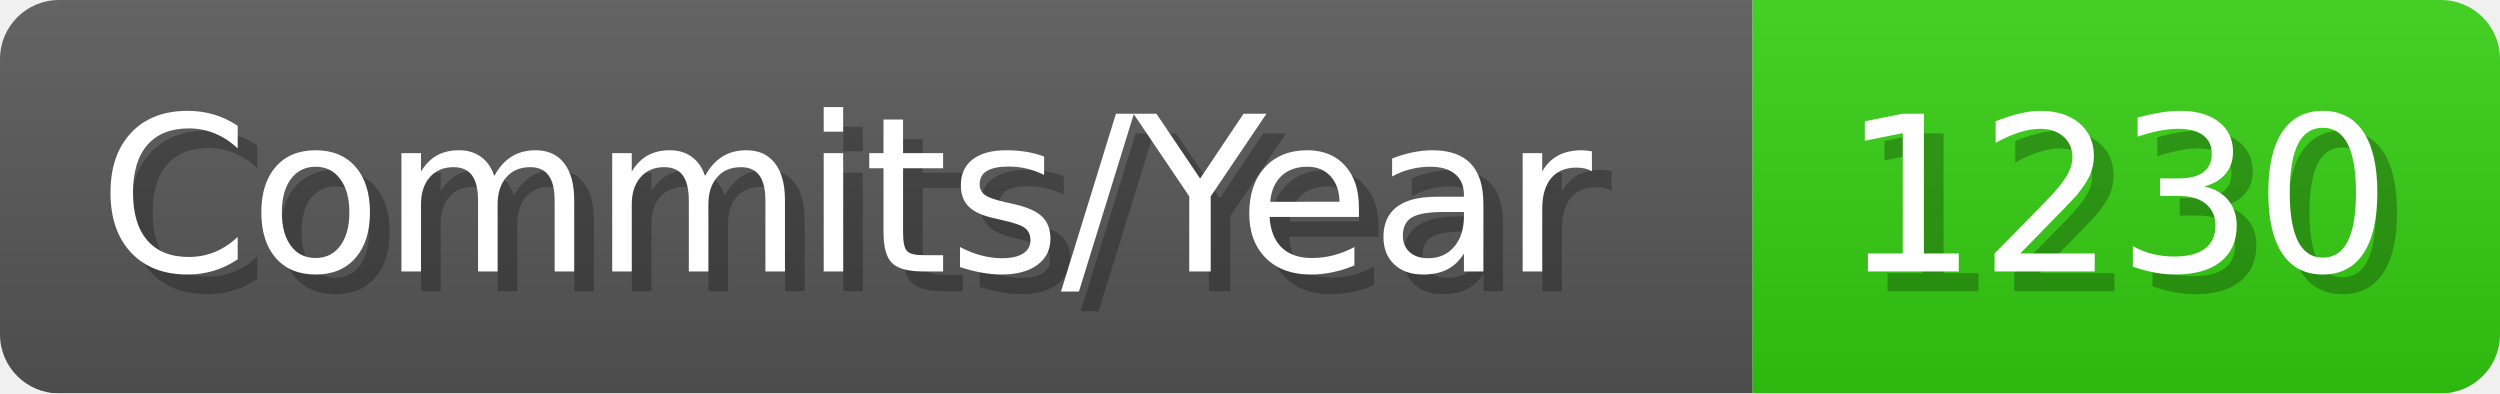
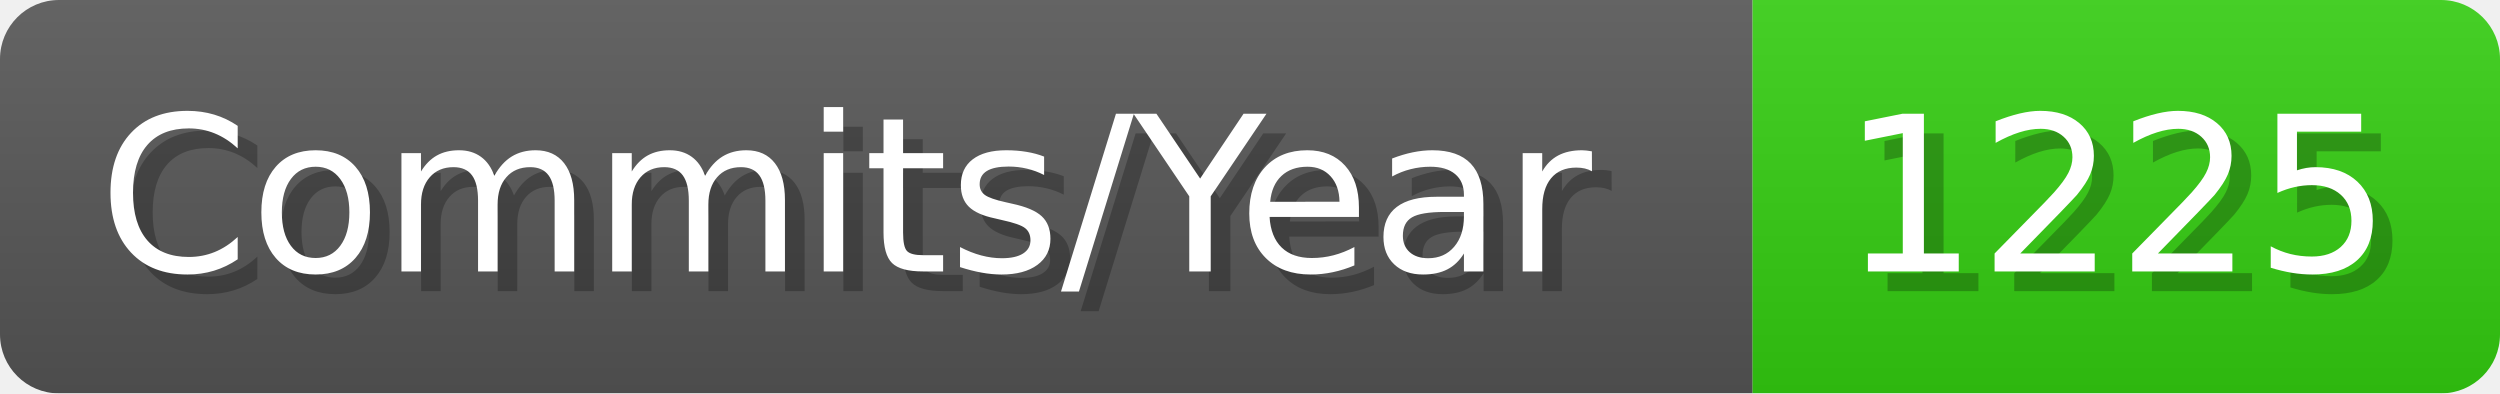
- <svg xmlns="http://www.w3.org/2000/svg" width="127.1" height="20" viewBox="0 0 1271 200" role="img" aria-label="Commits/Year: 1230">
+ <svg xmlns="http://www.w3.org/2000/svg" width="127.1" height="20" viewBox="0 0 1271 200" role="img" aria-label="Commits/Year: 1225">
  <linearGradient id="aUPdi" x2="0" y2="100%">
    <stop offset="0" stop-opacity=".1" stop-color="#EEE" />
    <stop offset="1" stop-opacity=".1" />
  </linearGradient>
  <mask id="WfAiQ">
    <rect width="1271" height="200" rx="30" fill="#FFF" />
  </mask>
  <g mask="url(#WfAiQ)">
    <rect width="891" height="200" fill="#555" />
    <rect width="380" height="200" fill="#3C1" x="891" />
    <rect width="1271" height="200" fill="url(#aUPdi)" />
  </g>
  <g aria-hidden="true" fill="#fff" text-anchor="start" font-family="Verdana,DejaVu Sans,sans-serif" font-size="110">
    <text x="60" y="148" textLength="791" fill="#000" opacity="0.25">Commits/Year</text>
    <text x="50" y="138" textLength="791">Commits/Year</text>
-     <text x="946" y="148" textLength="280" fill="#000" opacity="0.25">1230</text>
-     <text x="936" y="138" textLength="280">1230</text>
+     <text x="946" y="148" textLength="280" fill="#000" opacity="0.25">1225</text>
+     <text x="936" y="138" textLength="280">1225</text>
  </g>
</svg>
